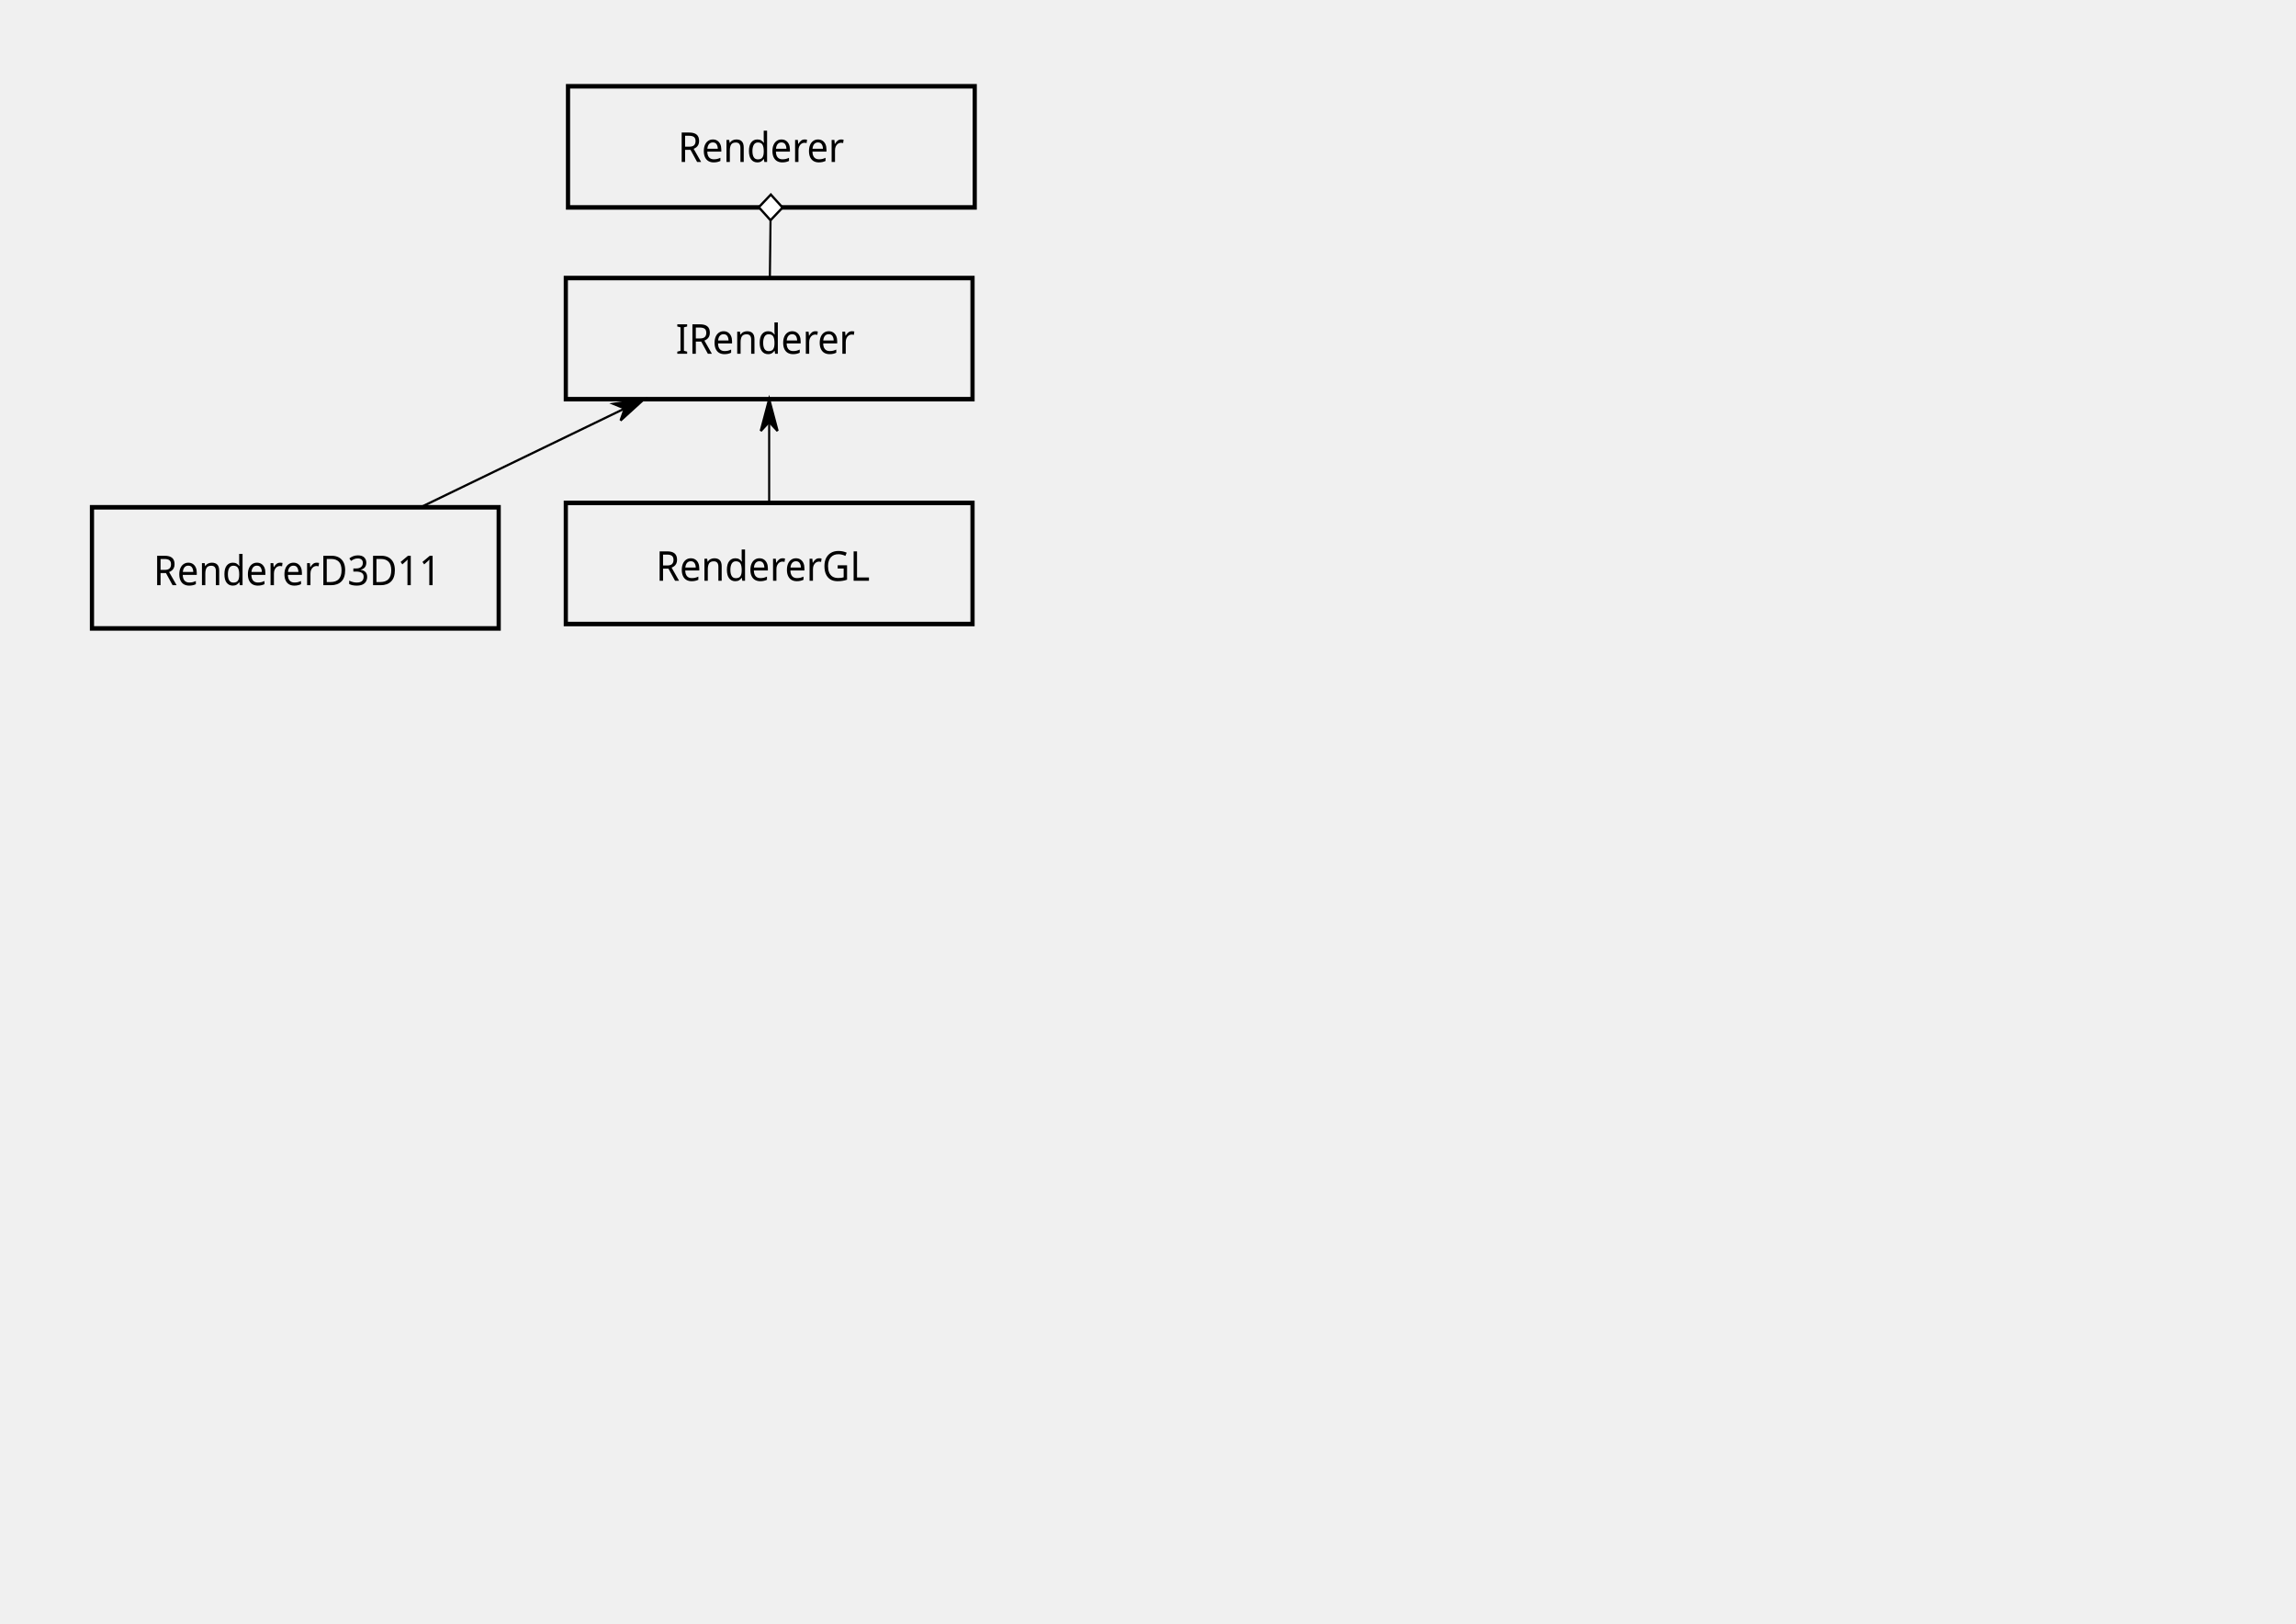
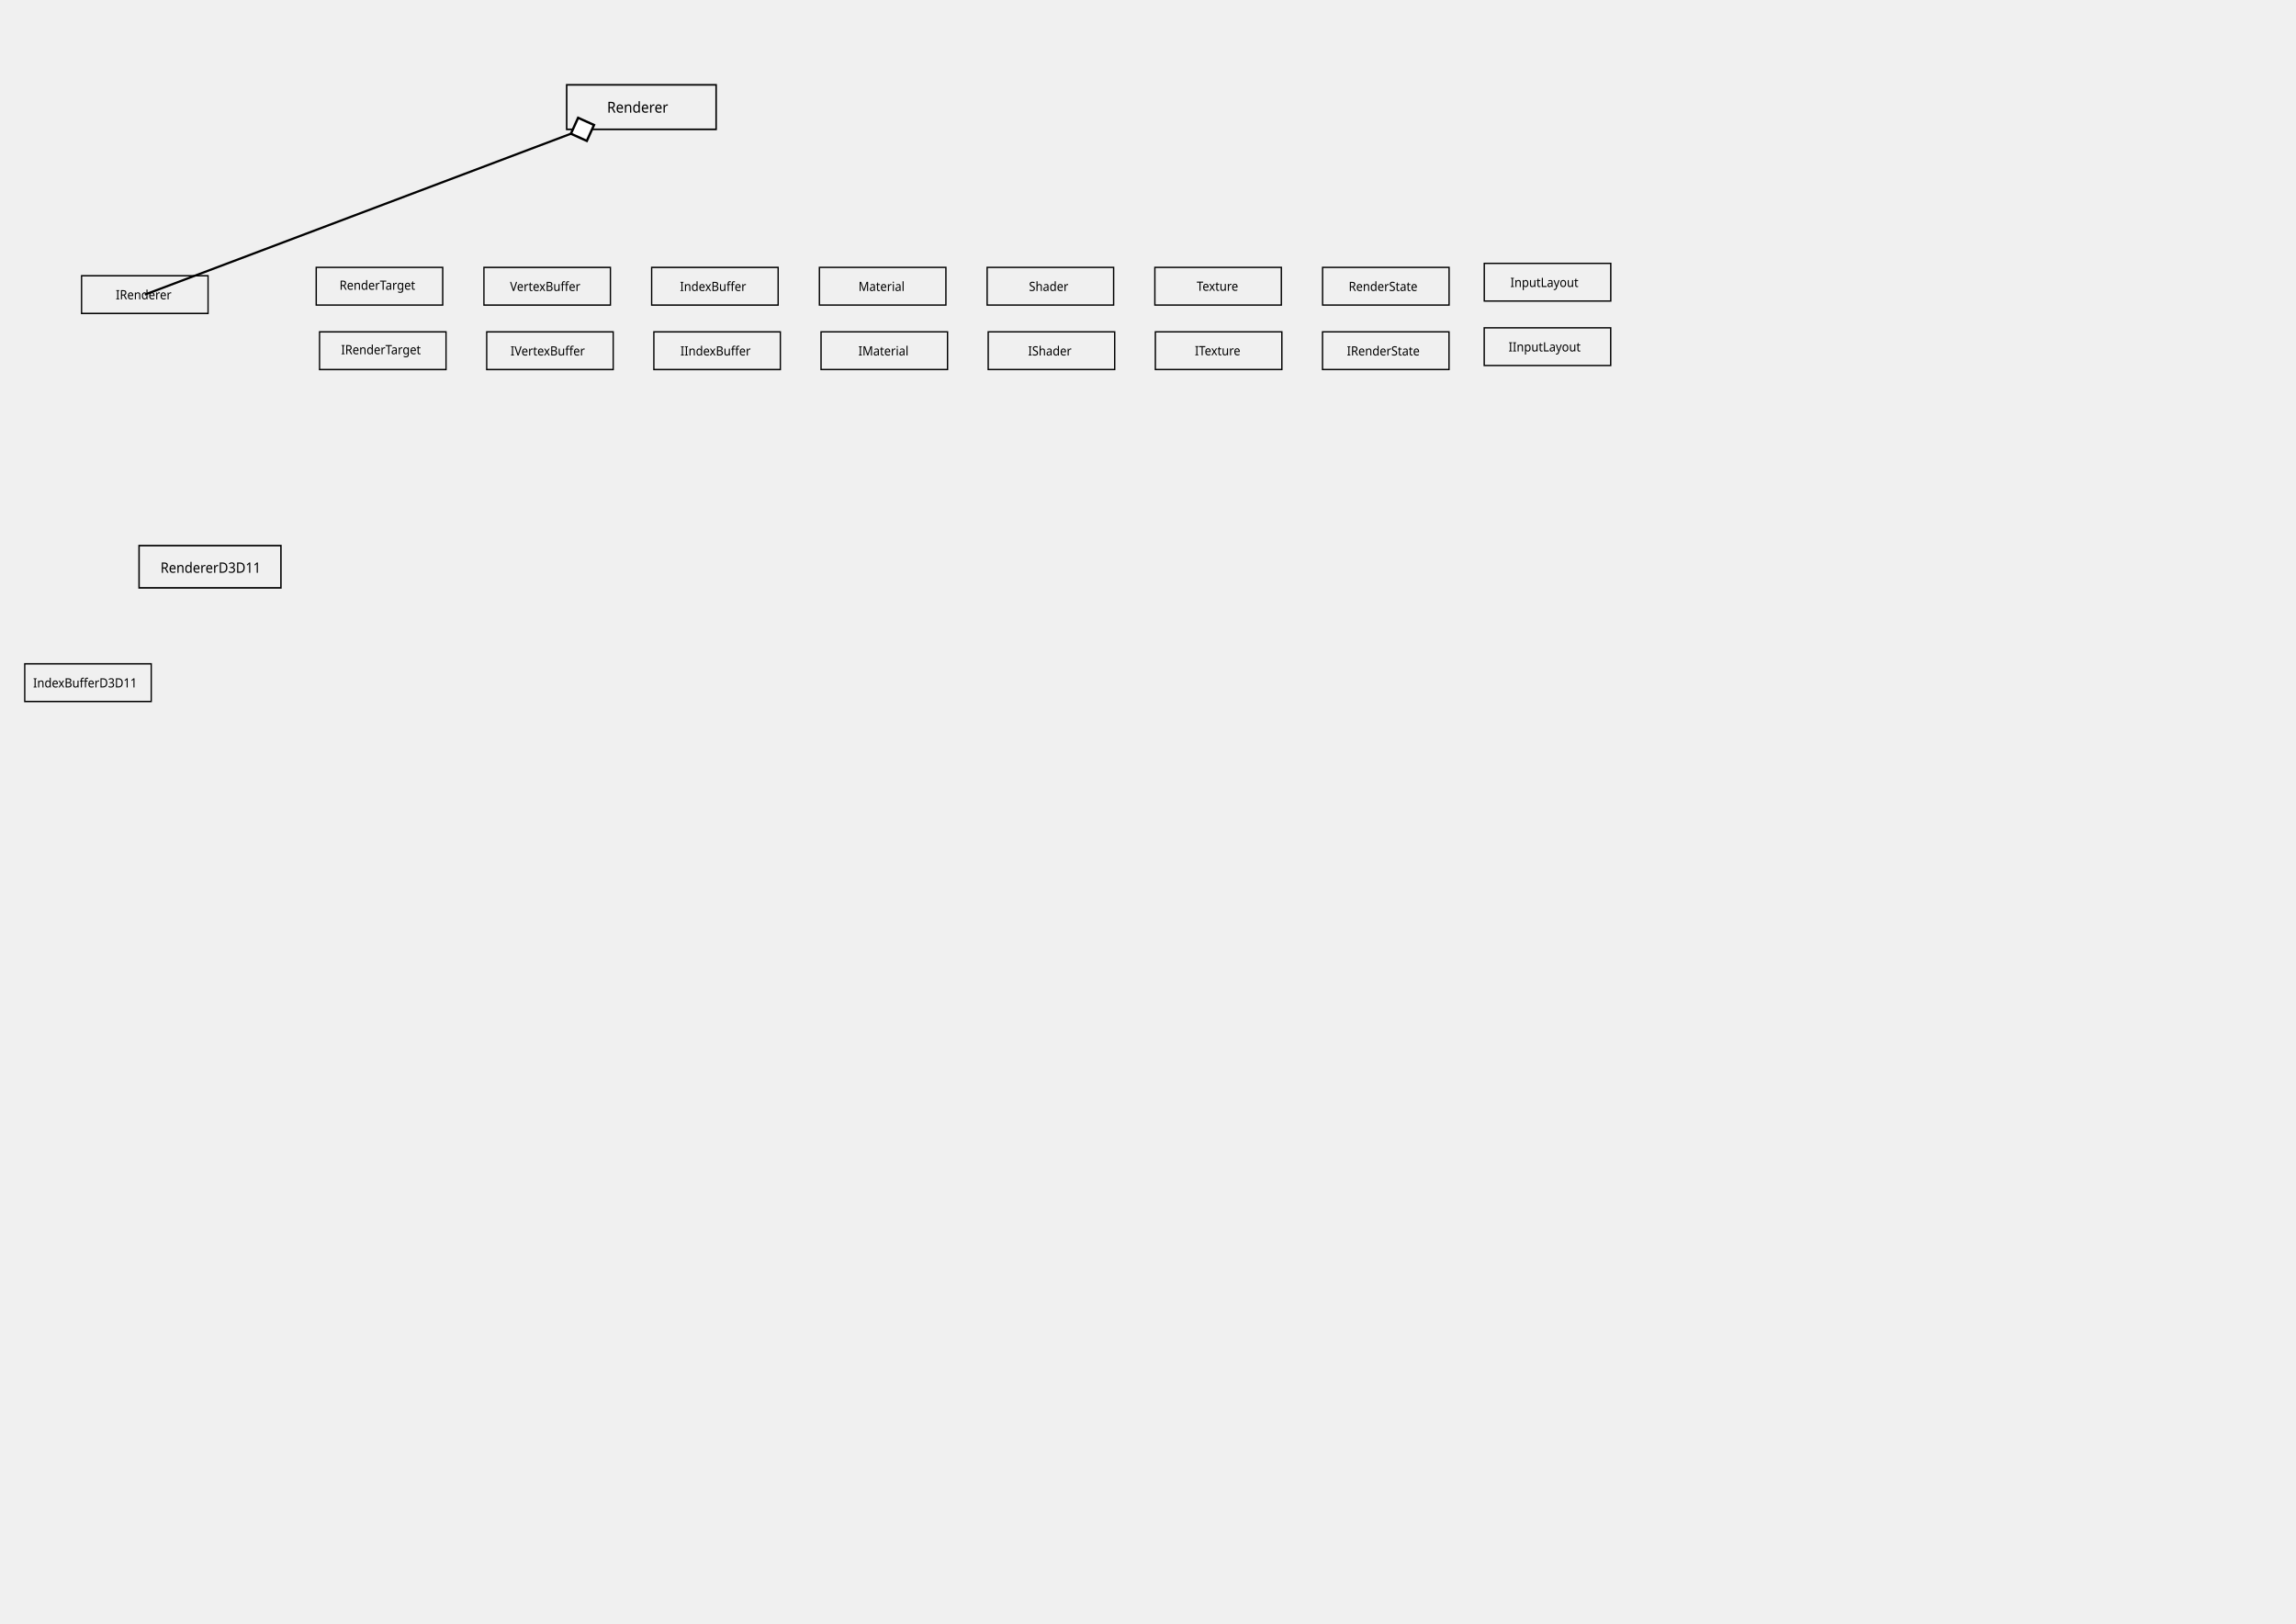
<svg xmlns="http://www.w3.org/2000/svg" width="297mm" height="210mm" viewBox="0 0 1052.362 744.094" id="svg5007" version="1.1">
  <defs id="defs5009">
+     <marker orient="auto" refY="0.0" refX="0.0" id="Arrow1Lstart" style="overflow:visible">
+       <path id="path4808" d="M 0.0,0.0 L 5.0,-5.0 L -12.5,0.0 L 5.0,5.0 L 0.0,0.0 z " style="fill-rule:evenodd;stroke:#000000;stroke-width:1.0pt" transform="scale(0.8) translate(12.5,0)" />
+     </marker>
    <marker orient="auto" refY="0" refX="0" id="marker6092" style="overflow:visible">
      <path id="path6094" d="M 0,-7.071 -7.071,0 0,7.071 7.071,0 0,-7.071 Z" style="fill:#ffffff;fill-rule:evenodd;stroke:#000000;stroke-width:1pt;stroke-opacity:1" transform="scale(0.8,0.8)" />
    </marker>
    <marker orient="auto" refY="0" refX="0" id="EmptyDiamondLend" style="overflow:visible">
      <path id="path5826" d="M 0,-7.071 -7.071,0 0,7.071 7.071,0 0,-7.071 Z" style="fill:#ffffff;fill-rule:evenodd;stroke:#000000;stroke-width:1pt;stroke-opacity:1" transform="matrix(0.8,0,0,0.8,-5.6,0)" />
    </marker>
    <marker orient="auto" refY="0" refX="0" id="EmptyDiamondL" style="overflow:visible">
      <path id="path5808" d="M 0,-7.071 -7.071,0 0,7.071 7.071,0 0,-7.071 Z" style="fill:#ffffff;fill-rule:evenodd;stroke:#000000;stroke-width:1pt;stroke-opacity:1" transform="scale(0.8,0.8)" />
    </marker>
    <marker style="overflow:visible" id="marker5986" refX="0" refY="0" orient="auto">
      <path transform="matrix(0.8,0,0,0.8,10,0)" style="fill:#000000;fill-opacity:1;fill-rule:evenodd;stroke:#000000;stroke-width:1pt;stroke-opacity:1" d="M 0,0 5,-5 -12.5,0 5,5 0,0 Z" id="path5988" />
    </marker>
-     <marker orient="auto" refY="0" refX="0" id="Arrow1Lstart" style="overflow:visible">
-       <path id="path5702" d="M 0,0 5,-5 -12.5,0 5,5 0,0 Z" style="fill:#000000;fill-opacity:1;fill-rule:evenodd;stroke:#000000;stroke-width:1pt;stroke-opacity:1" transform="matrix(0.8,0,0,0.8,10,0)" />
-     </marker>
  </defs>
-   <g id="layer1" transform="translate(0,-308.2677)">
-     <g id="g3519" transform="matrix(0.9999322,0,0,1.079408,26.8661,-448.4091)">
-       <g transform="translate(-24.24531,312.5705)" id="g5599">
-         <rect style="fill:none;fill-opacity:1;fill-rule:evenodd;stroke:#000000;stroke-width:1.925;stroke-miterlimit:4;stroke-dasharray:none;stroke-dashoffset:0;stroke-opacity:1" id="rect3487-1" width="186.429" height="51.429" x="257.74" y="425.068" />
-         <text xml:space="preserve" style="font-style:normal;font-weight:normal;font-size:17.5px;line-height:125%;font-family:Sans;letter-spacing:0px;word-spacing:0px;fill:#000000;fill-opacity:1;stroke:none;stroke-width:1px;stroke-linecap:butt;stroke-linejoin:miter;stroke-opacity:1" x="308.139" y="457.211" id="text3489-0">
-           <tspan id="tspan3491-4" x="308.139" y="457.211">Renderer</tspan>
+   <g id="layer1" transform="translate(0,-308.2677)" style="display:inline">
+     <g id="g5599" transform="matrix(0.3674287,0,0,0.3966322,165.0354,178.5509)">
+       <rect y="425.068" x="257.74" height="51.429" width="186.429" id="rect3487-1" style="fill:none;fill-opacity:1;fill-rule:evenodd;stroke:#000000;stroke-width:1.925;stroke-miterlimit:4;stroke-dasharray:none;stroke-dashoffset:0;stroke-opacity:1" />
+       <text id="text3489-0" y="457.211" x="308.139" style="font-style:normal;font-weight:normal;font-size:17.5px;line-height:125%;font-family:Sans;letter-spacing:0px;word-spacing:0px;fill:#000000;fill-opacity:1;stroke:none;stroke-width:1px;stroke-linecap:butt;stroke-linejoin:miter;stroke-opacity:1" xml:space="preserve">
+         <tspan y="457.211" x="308.139" id="tspan3491-4">Renderer</tspan>
+       </text>
+     </g>
+     <g id="g5599-1-6" transform="matrix(0.3487929,0,0,0.3765152,-97.68632,374.6507)">
+       <g id="g5628-0" transform="translate(205.0749,62.70126)">
+         <text xml:space="preserve" style="font-style:normal;font-weight:normal;font-size:17.5px;line-height:125%;font-family:Sans;letter-spacing:0px;word-spacing:0px;fill:#000000;fill-opacity:1;stroke:none;stroke-width:1px;stroke-linecap:butt;stroke-linejoin:miter;stroke-opacity:1" x="285.914" y="458.147" id="text3489-0-5-7">
+           <tspan id="tspan3491-4-1-4" x="285.914" y="458.147">RendererD3D11</tspan>
+         </text>
+         <rect style="fill:none;fill-opacity:1;fill-rule:evenodd;stroke:#000000;stroke-width:1.925;stroke-miterlimit:4;stroke-dasharray:none;stroke-dashoffset:0;stroke-opacity:1" id="rect3487-1-4-7" width="186.429" height="51.429" x="257.74" y="425.068" />
+       </g>
+     </g>
+     <g transform="matrix(0.3487929,0,0,0.3765152,-216.9554,161.206)" id="g4251">
+       <text id="text3489-0-5-7-0" y="947.591" x="273.791" style="font-style:normal;font-weight:normal;font-size:17.5px;line-height:125%;font-family:Sans;letter-spacing:0px;word-spacing:0px;fill:#000000;fill-opacity:1;stroke:none;stroke-width:1px;stroke-linecap:butt;stroke-linejoin:miter;stroke-opacity:1" xml:space="preserve">
+         <tspan y="947.591" x="273.791" id="tspan3491-4-1-4-1">RendererGL</tspan>
+       </text>
+       <rect y="914.513" x="232.485" height="51.429" width="186.429" id="rect3487-1-4-7-4" style="fill:none;fill-opacity:1;fill-rule:evenodd;stroke:#000000;stroke-width:1.925;stroke-miterlimit:4;stroke-dasharray:none;stroke-dashoffset:0;stroke-opacity:1" />
+     </g>
+     <g transform="matrix(0.3109842,0,0,0.3357015,66.30833,317.6584)" id="g4283">
+       <rect y="425.068" x="257.74" height="51.429" width="186.429" id="rect3487-1-4-4" style="fill:none;fill-opacity:1;fill-rule:evenodd;stroke:#000000;stroke-width:1.925;stroke-miterlimit:4;stroke-dasharray:none;stroke-dashoffset:0;stroke-opacity:1" />
+       <text id="text3489-0-5-0" y="455.61" x="289.47" style="font-style:normal;font-weight:normal;font-size:17.5px;line-height:125%;font-family:Sans;letter-spacing:0px;word-spacing:0px;fill:#000000;fill-opacity:1;stroke:none;stroke-width:1px;stroke-linecap:butt;stroke-linejoin:miter;stroke-opacity:1" xml:space="preserve">
+         <tspan y="455.61" x="289.47" id="tspan3491-4-1-7">IRenderTarget</tspan>
+       </text>
+     </g>
+     <g id="g4620" transform="translate(57.06656,0.4929557)">
+       <rect y="459.849" x="395.874" height="17.265" width="57.976" id="rect3487-1-4-4-0" style="fill:none;fill-opacity:1;fill-rule:evenodd;stroke:#000000;stroke-width:0.622;stroke-miterlimit:4;stroke-dasharray:none;stroke-dashoffset:0;stroke-opacity:1" />
+       <text transform="scale(0.9624819,1.038981)" id="text3489-0-5-0-4" y="453.013" x="430.293" style="font-style:normal;font-weight:normal;font-size:5.654px;line-height:125%;font-family:Sans;letter-spacing:0px;word-spacing:0px;fill:#000000;fill-opacity:1;stroke:none;stroke-width:1px;stroke-linecap:butt;stroke-linejoin:miter;stroke-opacity:1" xml:space="preserve">
+         <tspan y="453.013" x="430.293" id="tspan3491-4-1-7-6">IShader</tspan>
+       </text>
+     </g>
+     <g id="g4630" transform="translate(-85.85506,0.0928092)">
+       <rect y="460.25" x="462.179" height="17.265" width="57.976" id="rect3487-1-4-4-0-6" style="fill:none;fill-opacity:1;fill-rule:evenodd;stroke:#000000;stroke-width:0.622;stroke-miterlimit:4;stroke-dasharray:none;stroke-dashoffset:0;stroke-opacity:1" />
+       <text transform="scale(0.9624819,1.038981)" id="text3489-0-5-0-4-3" y="453.398" x="497.975" style="font-style:normal;font-weight:normal;font-size:5.654px;line-height:125%;font-family:Sans;letter-spacing:0px;word-spacing:0px;fill:#000000;fill-opacity:1;stroke:none;stroke-width:1px;stroke-linecap:butt;stroke-linejoin:miter;stroke-opacity:1" xml:space="preserve">
+         <tspan y="453.398" x="497.975" id="tspan3491-4-1-7-6-7">IMaterial</tspan>
+       </text>
+     </g>
+     <g id="g4283-8-5-1" transform="matrix(0.3109842,0,0,0.3357015,157.211,322.3013)">
+       <rect y="411.238" x="211.803" height="51.429" width="186.429" id="rect3487-1-4-4-0-6-2" style="fill:none;fill-opacity:1;fill-rule:evenodd;stroke:#000000;stroke-width:1.925;stroke-miterlimit:4;stroke-dasharray:none;stroke-dashoffset:0;stroke-opacity:1" />
+       <text id="text3489-0-5-0-4-3-6" y="443.476" x="246.882" style="font-style:normal;font-weight:normal;font-size:17.5px;line-height:125%;font-family:Sans;letter-spacing:0px;word-spacing:0px;fill:#000000;fill-opacity:1;stroke:none;stroke-width:1px;stroke-linecap:butt;stroke-linejoin:miter;stroke-opacity:1" xml:space="preserve">
+         <tspan y="443.476" x="246.882" id="tspan3491-4-1-7-6-7-3">IVertexBuffer</tspan>
+       </text>
+     </g>
+     <g id="g4717" transform="translate(0,-2.216254)">
+       <rect y="433.016" x="144.94" height="17.265" width="57.976" id="rect3487-1-4-4-8" style="fill:none;fill-opacity:1;fill-rule:evenodd;stroke:#000000;stroke-width:0.622;stroke-miterlimit:4;stroke-dasharray:none;stroke-dashoffset:0;stroke-opacity:1" />
+       <text transform="scale(0.9624819,1.038981)" id="text3489-0-5-0-1" y="426.638" x="161.676" style="font-style:normal;font-weight:normal;font-size:5.654px;line-height:125%;font-family:Sans;letter-spacing:0px;word-spacing:0px;fill:#000000;fill-opacity:1;stroke:none;stroke-width:1px;stroke-linecap:butt;stroke-linejoin:miter;stroke-opacity:1" xml:space="preserve">
+         <tspan id="tspan4401" y="426.638" x="161.676">RenderTarget</tspan>
+       </text>
+     </g>
+     <g id="g4615" transform="translate(57.97372,0.07451792)">
+       <g id="g4712">
+         <rect style="fill:none;fill-opacity:1;fill-rule:evenodd;stroke:#000000;stroke-width:0.622;stroke-miterlimit:4;stroke-dasharray:none;stroke-dashoffset:0;stroke-opacity:1" id="rect3487-1-4-4-8-1" width="57.976" height="17.265" x="394.477" y="430.725" />
+         <text xml:space="preserve" style="font-style:normal;font-weight:normal;font-size:5.654px;line-height:125%;font-family:Sans;letter-spacing:0px;word-spacing:0px;fill:#000000;fill-opacity:1;stroke:none;stroke-width:1px;stroke-linecap:butt;stroke-linejoin:miter;stroke-opacity:1" x="429.766" y="424.981" id="text3489-0-5-0-1-4" transform="scale(0.9624819,1.038981)">
+           <tspan x="429.766" y="424.981" id="tspan4426">Shader</tspan>
        </text>
      </g>
-       <g transform="translate(-230.3304,331.2873)" id="g5599-1">
-         <g transform="translate(205.0749,62.70126)" id="g5628">
-           <rect y="425.068" x="257.74" height="51.429" width="186.429" id="rect3487-1-4" style="fill:none;fill-opacity:1;fill-rule:evenodd;stroke:#000000;stroke-width:1.925;stroke-miterlimit:4;stroke-dasharray:none;stroke-dashoffset:0;stroke-opacity:1" />
-           <text id="text3489-0-5" y="457.211" x="308.139" style="font-style:normal;font-weight:normal;font-size:17.5px;line-height:125%;font-family:Sans;letter-spacing:0px;word-spacing:0px;fill:#000000;fill-opacity:1;stroke:none;stroke-width:1px;stroke-linecap:butt;stroke-linejoin:miter;stroke-opacity:1" xml:space="preserve">
-             <tspan y="457.211" x="308.139" id="tspan3491-4-1">IRenderer</tspan>
-           </text>
-         </g>
+     </g>
+     <g id="g4625" transform="translate(-85.68956,1.860254)">
+       <rect y="428.939" x="461.263" height="17.265" width="57.976" id="rect3487-1-4-4-0-6-9" style="fill:none;fill-opacity:1;fill-rule:evenodd;stroke:#000000;stroke-width:0.622;stroke-miterlimit:4;stroke-dasharray:none;stroke-dashoffset:0;stroke-opacity:1" />
+       <text transform="scale(0.9624819,1.038981)" id="text3489-0-5-0-4-3-0" y="423.263" x="497.856" style="font-style:normal;font-weight:normal;font-size:5.654px;line-height:125%;font-family:Sans;letter-spacing:0px;word-spacing:0px;fill:#000000;fill-opacity:1;stroke:none;stroke-width:1px;stroke-linecap:butt;stroke-linejoin:miter;stroke-opacity:1" xml:space="preserve">
+         <tspan y="423.263" x="497.856" id="tspan3491-4-1-7-6-7-7">Material</tspan>
+       </text>
+     </g>
+     <text id="text4454" y="436.291" x="309.643" style="font-style:normal;font-weight:normal;font-size:17.5px;line-height:125%;font-family:Sans;letter-spacing:0px;word-spacing:0px;fill:#000000;fill-opacity:1;stroke:none;stroke-width:1px;stroke-linecap:butt;stroke-linejoin:miter;stroke-opacity:1" xml:space="preserve">
+       <tspan y="436.291" x="309.643" id="tspan4456" />
+     </text>
+     <g id="g4283-8-5-3-7" transform="matrix(0.3109842,0,0,0.3357015,141.6531,288.1154)">
+       <rect y="425.068" x="257.74" height="51.429" width="186.429" id="rect3487-1-4-4-0-6-9-2" style="fill:none;fill-opacity:1;fill-rule:evenodd;stroke:#000000;stroke-width:1.925;stroke-miterlimit:4;stroke-dasharray:none;stroke-dashoffset:0;stroke-opacity:1" />
+       <text id="text3489-0-5-0-4-3-0-4" y="457.307" x="296.19" style="font-style:normal;font-weight:normal;font-size:17.5px;line-height:125%;font-family:Sans;letter-spacing:0px;word-spacing:0px;fill:#000000;fill-opacity:1;stroke:none;stroke-width:1px;stroke-linecap:butt;stroke-linejoin:miter;stroke-opacity:1" xml:space="preserve">
+         <tspan y="457.307" x="296.19" id="tspan3491-4-1-7-6-7-7-3">VertexBuffer</tspan>
+       </text>
+     </g>
+     <g id="g4283-8-5-3-7-4" transform="matrix(0.3109842,0,0,0.3357015,218.5307,288.1154)">
+       <rect y="425.068" x="257.74" height="51.429" width="186.429" id="rect3487-1-4-4-0-6-9-2-7" style="fill:none;fill-opacity:1;fill-rule:evenodd;stroke:#000000;stroke-width:1.925;stroke-miterlimit:4;stroke-dasharray:none;stroke-dashoffset:0;stroke-opacity:1" />
+       <text id="text3489-0-5-0-4-3-0-4-0" y="457.307" x="299.433" style="font-style:normal;font-weight:normal;font-size:17.5px;line-height:125%;font-family:Sans;letter-spacing:0px;word-spacing:0px;fill:#000000;fill-opacity:1;stroke:none;stroke-width:1px;stroke-linecap:butt;stroke-linejoin:miter;stroke-opacity:1" xml:space="preserve">
+         <tspan y="457.307" x="299.433" id="tspan3491-4-1-7-6-7-7-3-4">IndexBuffer</tspan>
+       </text>
+     </g>
+     <g id="g4283-8-5-3-7-4-9" transform="matrix(0.3109842,0,0,0.3357015,219.5422,317.6584)">
+       <rect y="425.068" x="257.74" height="51.429" width="186.429" id="rect3487-1-4-4-0-6-9-2-7-1" style="fill:none;fill-opacity:1;fill-rule:evenodd;stroke:#000000;stroke-width:1.925;stroke-miterlimit:4;stroke-dasharray:none;stroke-dashoffset:0;stroke-opacity:1" />
+       <text id="text3489-0-5-0-4-3-0-4-0-9" y="457.307" x="296.853" style="font-style:normal;font-weight:normal;font-size:17.5px;line-height:125%;font-family:Sans;letter-spacing:0px;word-spacing:0px;fill:#000000;fill-opacity:1;stroke:none;stroke-width:1px;stroke-linecap:butt;stroke-linejoin:miter;stroke-opacity:1" xml:space="preserve">
+         <tspan y="457.307" x="296.853" id="tspan3491-4-1-7-6-7-7-3-4-0">IIndexBuffer</tspan>
+       </text>
+     </g>
+     <g id="g4620-5" transform="translate(133.6835,0.4929557)">
+       <rect y="459.849" x="395.874" height="17.265" width="57.976" id="rect3487-1-4-4-0-7" style="fill:none;fill-opacity:1;fill-rule:evenodd;stroke:#000000;stroke-width:0.622;stroke-miterlimit:4;stroke-dasharray:none;stroke-dashoffset:0;stroke-opacity:1" />
+       <text transform="scale(0.9624819,1.038981)" id="text3489-0-5-0-4-6" y="452.926" x="430.104" style="font-style:normal;font-weight:normal;font-size:5.654px;line-height:125%;font-family:Sans;letter-spacing:0px;word-spacing:0px;fill:#000000;fill-opacity:1;stroke:none;stroke-width:1px;stroke-linecap:butt;stroke-linejoin:miter;stroke-opacity:1" xml:space="preserve">
+         <tspan y="452.926" x="430.104" id="tspan3491-4-1-7-6-6">ITexture</tspan>
+       </text>
+     </g>
+     <g id="g4615-6" transform="translate(134.8513,0.07451792)">
+       <rect y="430.725" x="394.477" height="17.265" width="57.976" id="rect3487-1-4-4-8-1-6" style="fill:none;fill-opacity:1;fill-rule:evenodd;stroke:#000000;stroke-width:0.622;stroke-miterlimit:4;stroke-dasharray:none;stroke-dashoffset:0;stroke-opacity:1" />
+       <text transform="scale(0.9624819,1.038981)" id="text3489-0-5-0-1-4-4" y="424.894" x="429.772" style="font-style:normal;font-weight:normal;font-size:5.654px;line-height:125%;font-family:Sans;letter-spacing:0px;word-spacing:0px;fill:#000000;fill-opacity:1;stroke:none;stroke-width:1px;stroke-linecap:butt;stroke-linejoin:miter;stroke-opacity:1" xml:space="preserve">
+         <tspan id="tspan4426-3" y="424.894" x="429.772">Texture</tspan>
+       </text>
+     </g>
+     <g id="g4620-5-0" transform="translate(210.3004,0.4929557)">
+       <rect y="459.849" x="395.874" height="17.265" width="57.976" id="rect3487-1-4-4-0-7-1" style="fill:none;fill-opacity:1;fill-rule:evenodd;stroke:#000000;stroke-width:0.622;stroke-miterlimit:4;stroke-dasharray:none;stroke-dashoffset:0;stroke-opacity:1" />
+       <text transform="scale(0.9624819,1.038981)" id="text3489-0-5-0-4-6-3" y="453.013" x="422.904" style="font-style:normal;font-weight:normal;font-size:5.654px;line-height:125%;font-family:Sans;letter-spacing:0px;word-spacing:0px;fill:#000000;fill-opacity:1;stroke:none;stroke-width:1px;stroke-linecap:butt;stroke-linejoin:miter;stroke-opacity:1" xml:space="preserve">
+         <tspan y="453.013" x="422.904" id="tspan3491-4-1-7-6-6-6">IRenderState</tspan>
+       </text>
+     </g>
+     <g id="g4615-6-6" transform="translate(211.729,0.07451792)">
+       <g id="g4707">
+         <rect style="fill:none;fill-opacity:1;fill-rule:evenodd;stroke:#000000;stroke-width:0.622;stroke-miterlimit:4;stroke-dasharray:none;stroke-dashoffset:0;stroke-opacity:1" id="rect3487-1-4-4-8-1-6-6" width="57.976" height="17.265" x="394.477" y="430.725" />
+         <text xml:space="preserve" style="font-style:normal;font-weight:normal;font-size:5.654px;line-height:125%;font-family:Sans;letter-spacing:0px;word-spacing:0px;fill:#000000;fill-opacity:1;stroke:none;stroke-width:1px;stroke-linecap:butt;stroke-linejoin:miter;stroke-opacity:1" x="422.286" y="424.981" id="text3489-0-5-0-1-4-4-5" transform="scale(0.9624819,1.038981)">
+           <tspan x="422.286" y="424.981" id="tspan4426-3-9">RenderState</tspan>
+         </text>
      </g>
-       <g transform="translate(-447.5279,428.6146)" id="g5599-1-6">
-         <g transform="translate(205.0749,62.70126)" id="g5628-0">
-           <text id="text3489-0-5-7" y="458.147" x="285.914" style="font-style:normal;font-weight:normal;font-size:17.5px;line-height:125%;font-family:Sans;letter-spacing:0px;word-spacing:0px;fill:#000000;fill-opacity:1;stroke:none;stroke-width:1px;stroke-linecap:butt;stroke-linejoin:miter;stroke-opacity:1" xml:space="preserve">
-             <tspan y="458.147" x="285.914" id="tspan3491-4-1-4">RendererD3D11</tspan>
-           </text>
-           <rect y="425.068" x="257.74" height="51.429" width="186.429" id="rect3487-1-4-7" style="fill:none;fill-opacity:1;fill-rule:evenodd;stroke:#000000;stroke-width:1.925;stroke-miterlimit:4;stroke-dasharray:none;stroke-dashoffset:0;stroke-opacity:1" />
-         </g>
+     </g>
+     <g id="g4620-5-0-7" transform="translate(284.4075,-1.347991)">
+       <rect y="459.849" x="395.874" height="17.265" width="57.976" id="rect3487-1-4-4-0-7-1-6" style="fill:none;fill-opacity:1;fill-rule:evenodd;stroke:#000000;stroke-width:0.622;stroke-miterlimit:4;stroke-dasharray:none;stroke-dashoffset:0;stroke-opacity:1" />
+       <text transform="scale(0.9624819,1.038981)" id="text3489-0-5-0-4-6-3-6" y="453.013" x="422.904" style="font-style:normal;font-weight:normal;font-size:5.654px;line-height:125%;font-family:Sans;letter-spacing:0px;word-spacing:0px;fill:#000000;fill-opacity:1;stroke:none;stroke-width:1px;stroke-linecap:butt;stroke-linejoin:miter;stroke-opacity:1" xml:space="preserve">
+         <tspan y="453.013" x="422.904" id="tspan3491-4-1-7-6-6-6-9">IInputLayout</tspan>
+       </text>
+     </g>
+     <g id="g4615-6-6-1" transform="translate(285.8361,-1.766431)">
+       <g id="g4707-4">
+         <rect style="fill:none;fill-opacity:1;fill-rule:evenodd;stroke:#000000;stroke-width:0.622;stroke-miterlimit:4;stroke-dasharray:none;stroke-dashoffset:0;stroke-opacity:1" id="rect3487-1-4-4-8-1-6-6-7" width="57.976" height="17.265" x="394.477" y="430.725" />
+         <text xml:space="preserve" style="font-style:normal;font-weight:normal;font-size:5.654px;line-height:125%;font-family:Sans;letter-spacing:0px;word-spacing:0px;fill:#000000;fill-opacity:1;stroke:none;stroke-width:1px;stroke-linecap:butt;stroke-linejoin:miter;stroke-opacity:1" x="422.286" y="424.981" id="text3489-0-5-0-1-4-4-5-0" transform="scale(0.9624819,1.038981)">
+           <tspan x="422.286" y="424.981" id="tspan4426-3-9-9">InputLayout</tspan>
+         </text>
      </g>
-       <g transform="translate(-206.0851,169.387)" id="g5599-1-6-3">
-         <g transform="translate(205.0749,62.70126)" id="g5628-0-3">
-           <text id="text3489-0-5-7-0" y="715.503" x="274.801" style="font-style:normal;font-weight:normal;font-size:17.5px;line-height:125%;font-family:Sans;letter-spacing:0px;word-spacing:0px;fill:#000000;fill-opacity:1;stroke:none;stroke-width:1px;stroke-linecap:butt;stroke-linejoin:miter;stroke-opacity:1" xml:space="preserve">
-             <tspan y="715.503" x="274.801" id="tspan3491-4-1-4-1">RendererGL</tspan>
-           </text>
-           <rect y="682.424" x="233.495" height="51.429" width="186.429" id="rect3487-1-4-7-4" style="fill:none;fill-opacity:1;fill-rule:evenodd;stroke:#000000;stroke-width:1.925;stroke-miterlimit:4;stroke-dasharray:none;stroke-dashoffset:0;stroke-opacity:1" />
-           <path style="fill:none;fill-rule:evenodd;stroke:#000000;stroke-width:0.963px;stroke-linecap:butt;stroke-linejoin:miter;stroke-opacity:1;marker-start:url(#Arrow1Lstart)" d="M 269.325,638.397 166.896,684.296" id="path5696" />
-           <path style="fill:none;fill-rule:evenodd;stroke:#000000;stroke-width:0.963px;stroke-linecap:butt;stroke-linejoin:miter;stroke-opacity:1;marker-start:url(#marker5986)" d="m 326.709,638.397 0,44.027" id="path5978" />
-           <path style="fill:none;fill-rule:evenodd;stroke:#000000;stroke-width:0.963px;stroke-linecap:butt;stroke-linejoin:miter;stroke-opacity:1;marker-start:url(#marker6092)" d="m 327.401,556.979 -0.372,29.989" id="path6014" />
-         </g>
+     </g>
+     <g transform="matrix(0.3109842,0,0,0.3357015,-77.35566,446.5695)" id="g4283-3">
+       <g id="g4785" transform="translate(25.26541,69.15158)">
+         <rect style="fill:none;fill-opacity:1;fill-rule:evenodd;stroke:#000000;stroke-width:1.925;stroke-miterlimit:4;stroke-dasharray:none;stroke-dashoffset:0;stroke-opacity:1" id="rect3487-1-4-4-04" width="186.429" height="51.429" x="259.95" y="425.068" />
+         <text xml:space="preserve" style="font-style:normal;font-weight:normal;font-size:17.5px;line-height:125%;font-family:Sans;letter-spacing:0px;word-spacing:0px;fill:#000000;fill-opacity:1;stroke:none;stroke-width:1px;stroke-linecap:butt;stroke-linejoin:miter;stroke-opacity:1" x="272.265" y="457.307" id="text3489-0-5-0-3">
+           <tspan id="tspan3491-4-1-7-3" x="272.265" y="457.307">IndexBufferD3D11</tspan>
+         </text>
+       </g>
+     </g>
+     <path style="fill:none;fill-rule:evenodd;stroke:#000000;stroke-width:1px;stroke-linecap:butt;stroke-linejoin:miter;stroke-opacity:1;marker-start:url(#marker6092)" d="M 266.97,367.545 66.374,443.272" id="path5088" />
+   </g>
+   <g id="layer2" style="display:inline">
+     <g id="g5599-1" transform="matrix(0.3109842,0,0,0.3357015,-106.5426,-37.37252)">
+       <g id="g5628" transform="translate(205.0749,62.70126)">
+         <rect style="fill:none;fill-opacity:1;fill-rule:evenodd;stroke:#000000;stroke-width:1.925;stroke-miterlimit:4;stroke-dasharray:none;stroke-dashoffset:0;stroke-opacity:1" id="rect3487-1-4" width="186.429" height="51.429" x="257.74" y="425.068" />
+         <text xml:space="preserve" style="font-style:normal;font-weight:normal;font-size:17.5px;line-height:125%;font-family:Sans;letter-spacing:0px;word-spacing:0px;fill:#000000;fill-opacity:1;stroke:none;stroke-width:1px;stroke-linecap:butt;stroke-linejoin:miter;stroke-opacity:1" x="308.139" y="457.211" id="text3489-0-5">
+           <tspan id="tspan3491-4-1" x="308.139" y="457.211">IRenderer</tspan>
+         </text>
      </g>
    </g>
  </g>
</svg>
